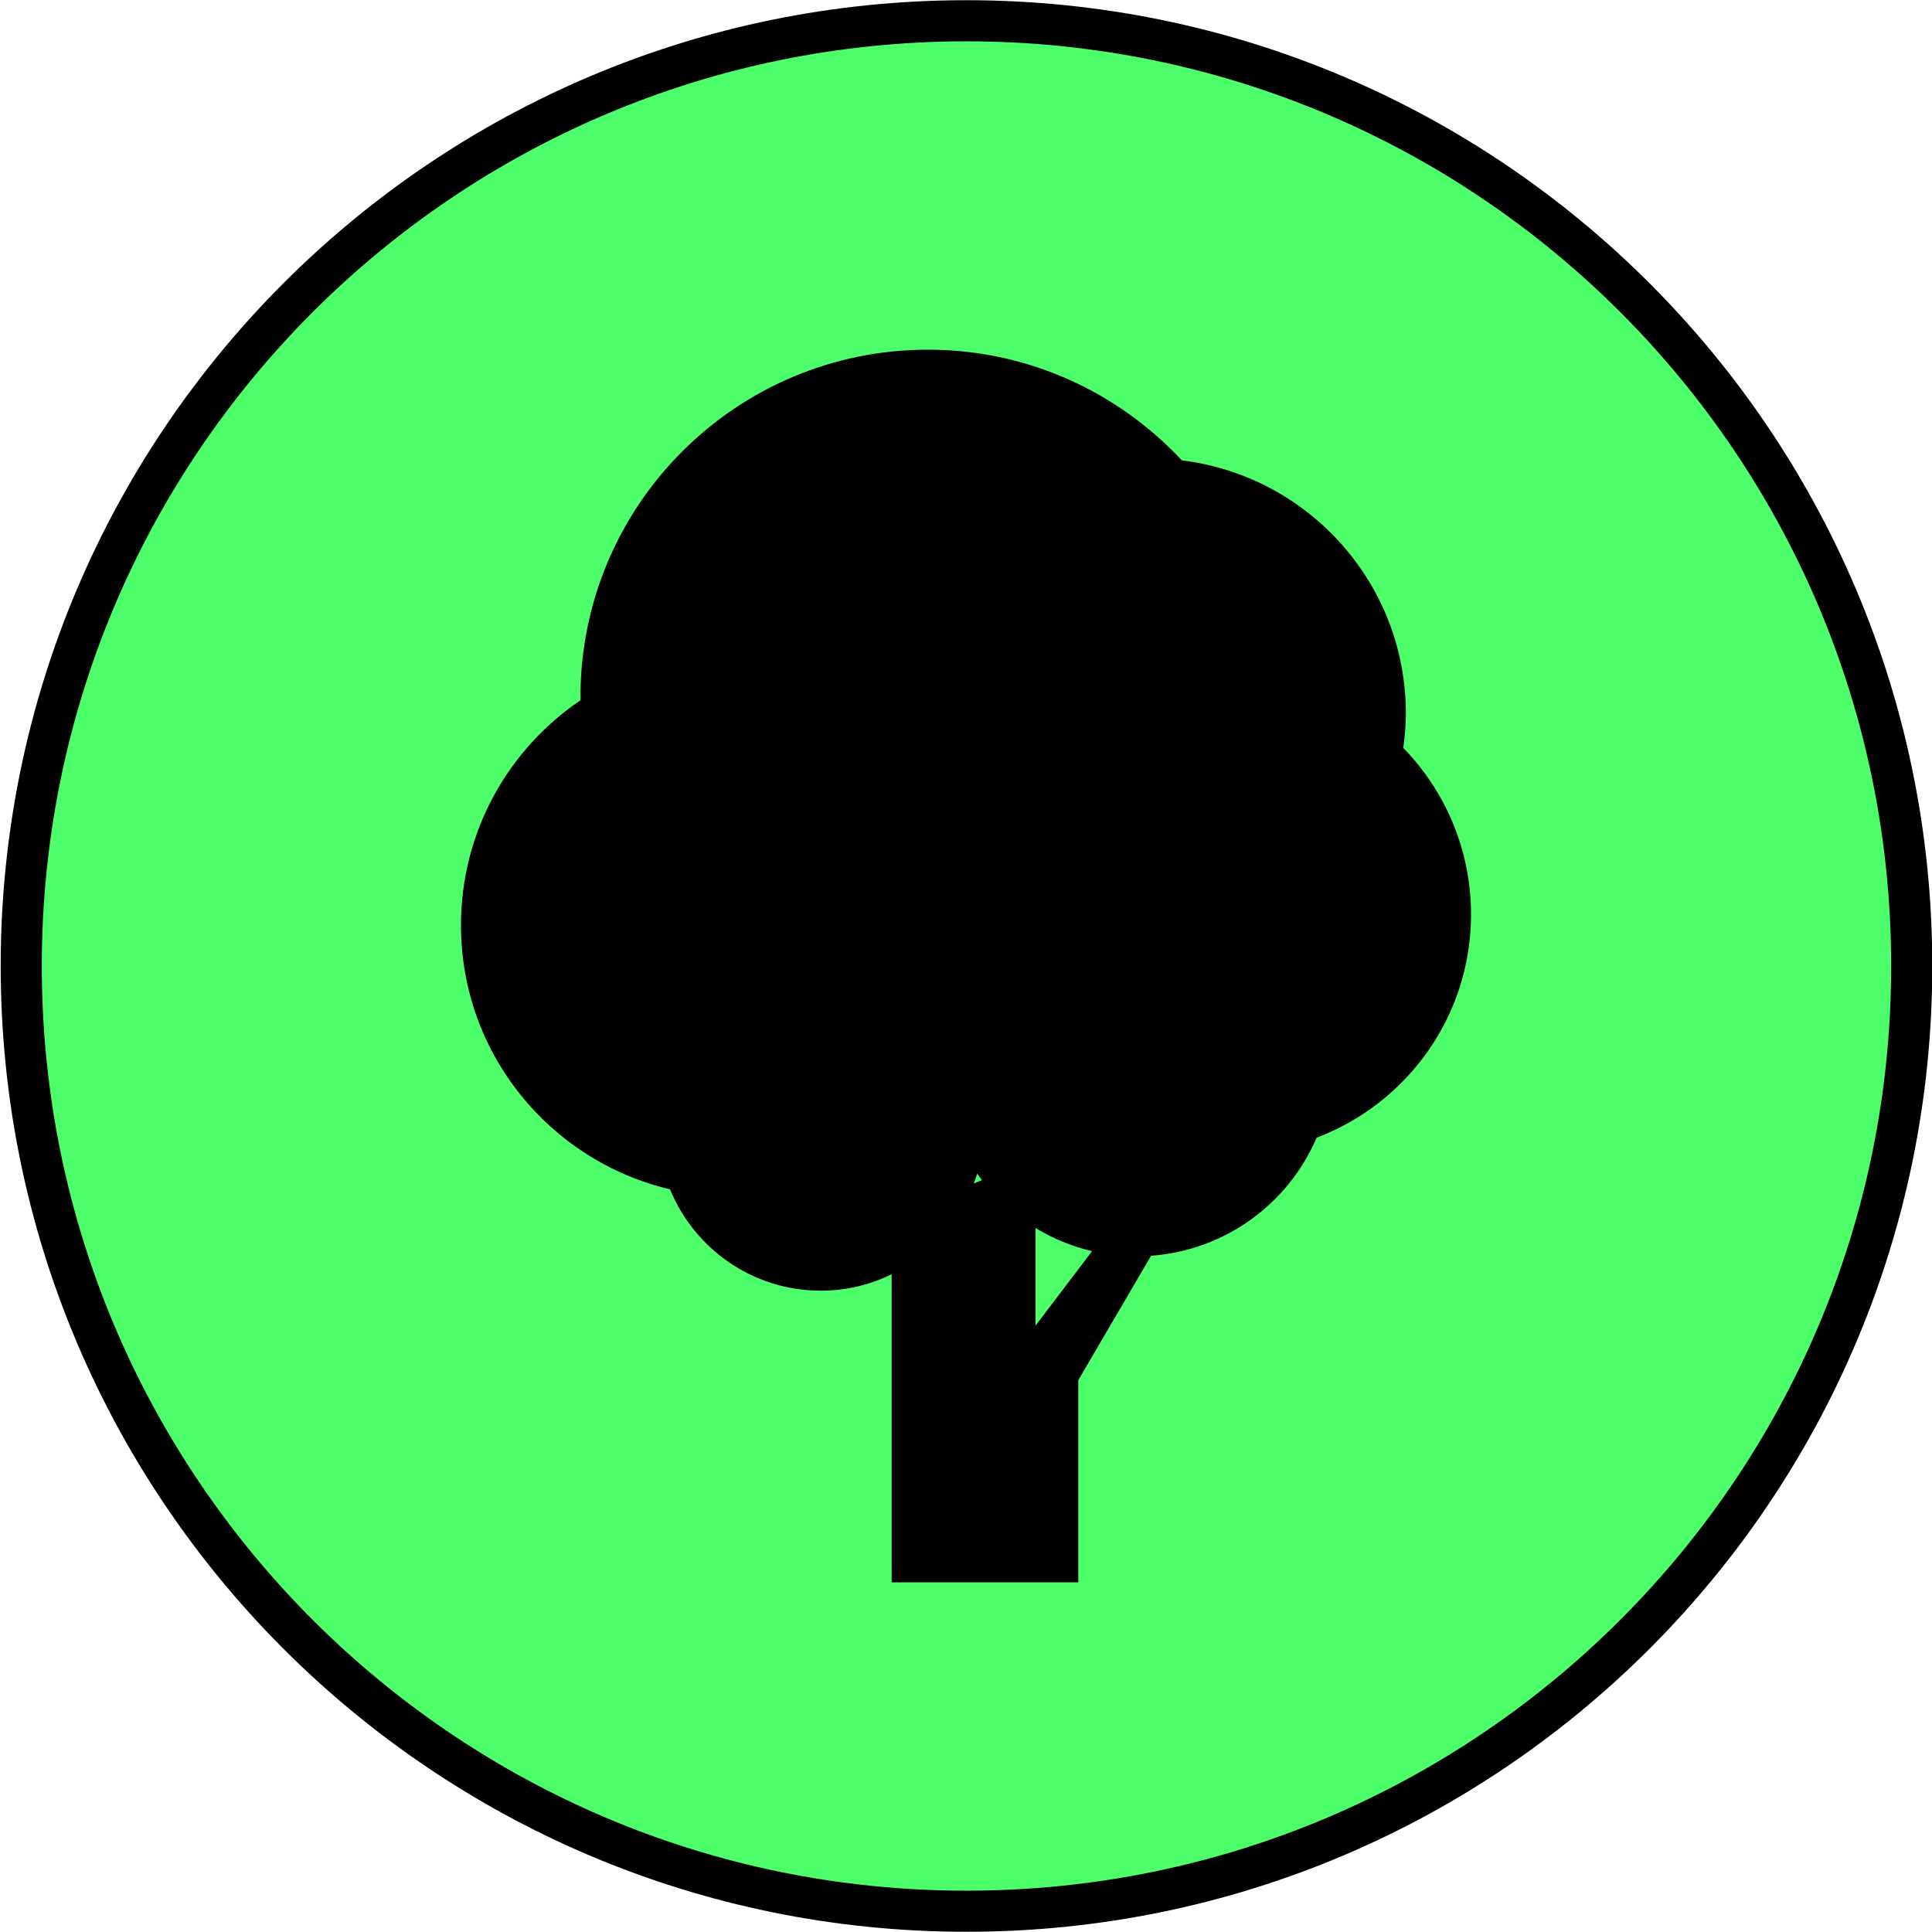
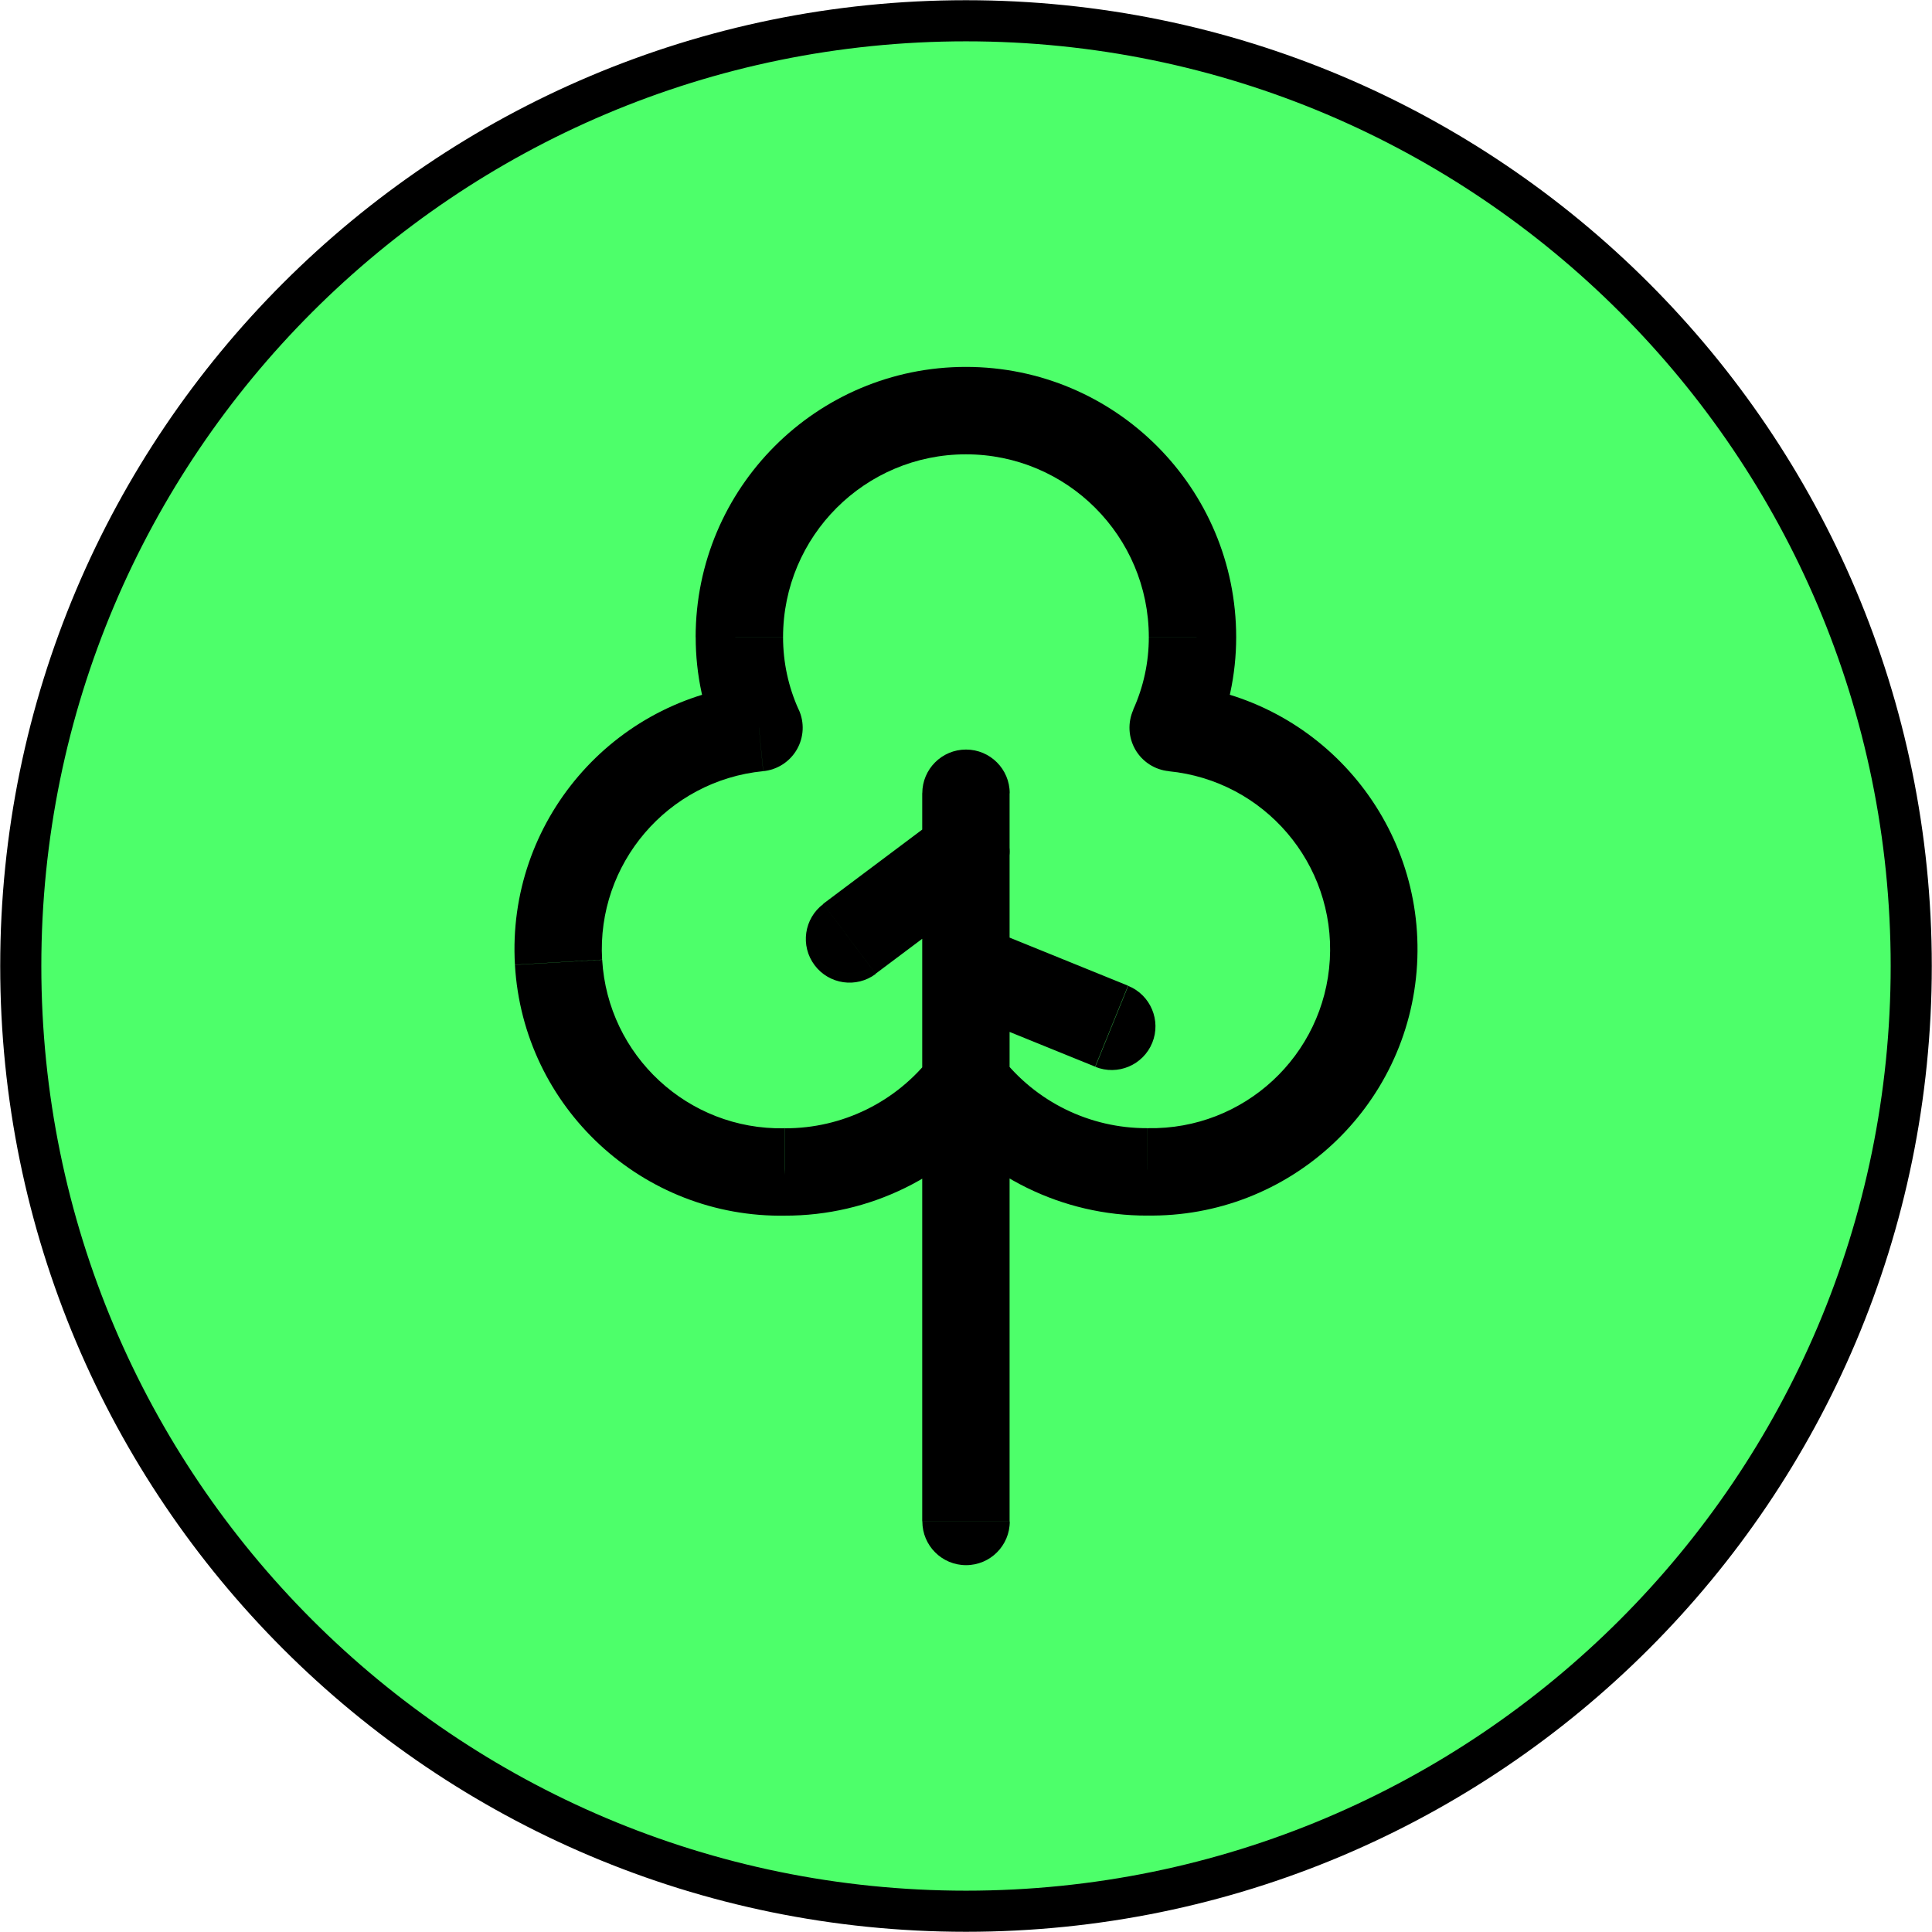
<svg xmlns="http://www.w3.org/2000/svg" version="1.1" id="Layer_1" x="0px" y="0px" viewBox="0 0 32 32" style="enable-background:new 0 0 32 32;" xml:space="preserve">
  <defs id="defs7" />
-   <circle style="fill:#4dff6a;fill-opacity:1;stroke:#000000;stroke-width:0.681" id="path859" cx="16.008" cy="16" r="15.656" />
+   <circle style="fill:#4dff6a;fill-opacity:1;stroke:#000000;stroke-width:0.681" id="path859" cx="16" cy="16" r="15.656" />
  <rect id="_Transparent_Rectangle" style="fill:none;" width="32" height="32" />
-   <g id="g2" transform="matrix(0.03987612,0,0,0.03987612,5.791713,5.791713)">
-     <path class="st0" d="m 465.771,234.587 c 0,-26.914 -10.749,-51.289 -28.142,-69.166 0.629,-4.688 1.075,-9.437 1.075,-14.301 0,-54.151 -40.625,-98.726 -93.05,-105.14 C 319.308,17.754 281.874,0 240.206,0 160.476,0 95.853,64.624 95.853,144.361 c 0,0.422 0.062,0.821 0.062,1.236 -29.975,20.27 -49.686,54.58 -49.686,93.494 0,53.346 37.08,97.937 86.842,109.667 10.089,24.69 34.318,42.106 62.636,42.106 10.557,0 20.508,-2.486 29.407,-6.798 V 512 h 77.528 v -83.988 l 30.236,-51.657 c 30.95,-2.256 57.097,-21.766 68.743,-49.033 37.466,-14.194 64.15,-50.3 64.15,-92.735 z M 260.615,342.229 c 0.66,0.928 1.343,1.826 2.041,2.724 l -3.43,1.396 c 0.499,-1.365 0.982,-2.724 1.389,-4.12 z m 24.259,63.173 v -40.579 c 7.181,4.366 15.076,7.642 23.492,9.622 z" id="path1" style="fill:#000000" />
-   </g>
+   <path d="m 16,17.934 0.574,-0.44 c -0.137,-0.179 -0.349,-0.283 -0.574,-0.283 -0.225,0 -0.437,0.105 -0.574,0.283 z m -3.002,1.475 0.002,-0.724 c -0.005,0 -0.01,0 -0.015,8.6e-5 z m -0.427,-7.356 0.071,0.72 c 0.232,-0.023 0.439,-0.156 0.556,-0.358 0.117,-0.202 0.129,-0.448 0.032,-0.661 z m -0.323,-1.5 0.724,6.57e-4 v -6.57e-4 z m 7.506,0 H 19.029 v 6.57e-4 z m -0.323,1.5 -0.659,-0.299 c -0.096,0.213 -0.084,0.459 0.032,0.661 0.117,0.202 0.324,0.336 0.556,0.358 z M 22.749,15.937 22.027,15.895 v 0 z m -3.747,3.473 0.013,-0.724 c -0.005,-8.6e-5 -0.01,-8.6e-5 -0.015,-8.6e-5 z m -2.278,-1.475 c 0,-0.4 -0.324,-0.724 -0.724,-0.724 -0.4,0 -0.724,0.324 -0.724,0.724 z m -1.447,7.265 c 0,0.4 0.324,0.724 0.724,0.724 0.4,0 0.724,-0.324 0.724,-0.724 z m 0,-7.265 c 0,0.4 0.324,0.724 0.724,0.724 0.4,0 0.724,-0.324 0.724,-0.724 z m 1.447,-1.916 c 0,-0.4 -0.324,-0.724 -0.724,-0.724 -0.4,0 -0.724,0.324 -0.724,0.724 z m 0,-2.88 c 0,-0.4 -0.324,-0.724 -0.724,-0.724 -0.4,0 -0.724,0.324 -0.724,0.724 z m -1.447,0.965 c 0,0.4 0.324,0.724 0.724,0.724 0.4,0 0.724,-0.324 0.724,-0.724 z m 1.158,0.579 c 0.32,-0.24 0.385,-0.693 0.145,-1.013 -0.24,-0.32 -0.693,-0.385 -1.013,-0.145 z m -2.798,0.29 c -0.32,0.24 -0.385,0.693 -0.145,1.013 0.24,0.32 0.693,0.385 1.013,0.145 z m 3.088,-0.868 c 0,-0.4 -0.324,-0.724 -0.724,-0.724 -0.4,0 -0.724,0.324 -0.724,0.724 z m -1.447,1.915 c 0,0.4 0.324,0.724 0.724,0.724 0.4,0 0.724,-0.324 0.724,-0.724 z m 0.996,-0.671 c -0.37,-0.15 -0.793,0.028 -0.943,0.398 -0.15,0.37 0.028,0.792 0.398,0.943 z m 1.868,2.321 c 0.37,0.15 0.792,-0.028 0.943,-0.398 0.15,-0.37 -0.028,-0.792 -0.398,-0.943 z m -2.715,-0.174 c -0.578,0.754 -1.475,1.195 -2.425,1.192 l -0.004,1.447 c 1.402,0.004 2.726,-0.646 3.579,-1.759 z m -2.441,1.192 c -1.59,0.029 -2.919,-1.203 -3.012,-2.791 l -1.445,0.084 c 0.137,2.363 2.116,4.197 4.483,4.154 z M 9.973,15.895 C 9.881,14.307 11.059,12.929 12.641,12.773 L 12.5,11.333 c -2.356,0.232 -4.109,2.282 -3.971,4.646 z m 3.256,-4.14 c -0.171,-0.377 -0.259,-0.786 -0.259,-1.2 l -1.447,-0.001 c -5.7e-4,0.62 0.132,1.234 0.388,1.799 z m -0.259,-1.201 c 0,-1.673 1.356,-3.029 3.029,-3.029 V 6.077 c -2.472,0 -4.477,2.004 -4.477,4.477 z m 3.029,-3.029 c 1.673,0 3.029,1.356 3.029,3.029 h 1.447 c 0,-2.472 -2.004,-4.477 -4.477,-4.477 z m 3.029,3.03 c 3.84e-4,0.414 -0.088,0.823 -0.259,1.2 l 1.318,0.598 c 0.256,-0.565 0.388,-1.179 0.388,-1.799 z m 0.33,2.219 c 1.583,0.156 2.76,1.533 2.668,3.121 l 1.445,0.084 c 0.137,-2.363 -1.615,-4.414 -3.971,-4.646 z m 2.668,3.121 c -0.092,1.588 -1.422,2.82 -3.012,2.791 l -0.026,1.447 c 2.367,0.042 4.345,-1.791 4.483,-4.154 z m -3.027,2.791 c -0.95,0.003 -1.847,-0.438 -2.425,-1.192 l -1.149,0.881 c 0.853,1.113 2.177,1.763 3.579,1.759 z m -3.724,-0.752 v 7.265 h 1.447 v -7.265 z m 1.447,0 V 16.017 h -1.447 v 1.916 z m -1.447,-4.797 v 0.965 h 1.447 v -0.965 z m 0.29,0.386 -1.93,1.447 0.868,1.158 1.93,-1.447 z m -0.29,0.579 v 1.915 h 1.447 v -1.915 z m 0.452,2.586 2.412,0.979 0.545,-1.341 -2.412,-0.979 z" fill="#000000" id="path1" style="stroke-width:0.965" />
</svg>
